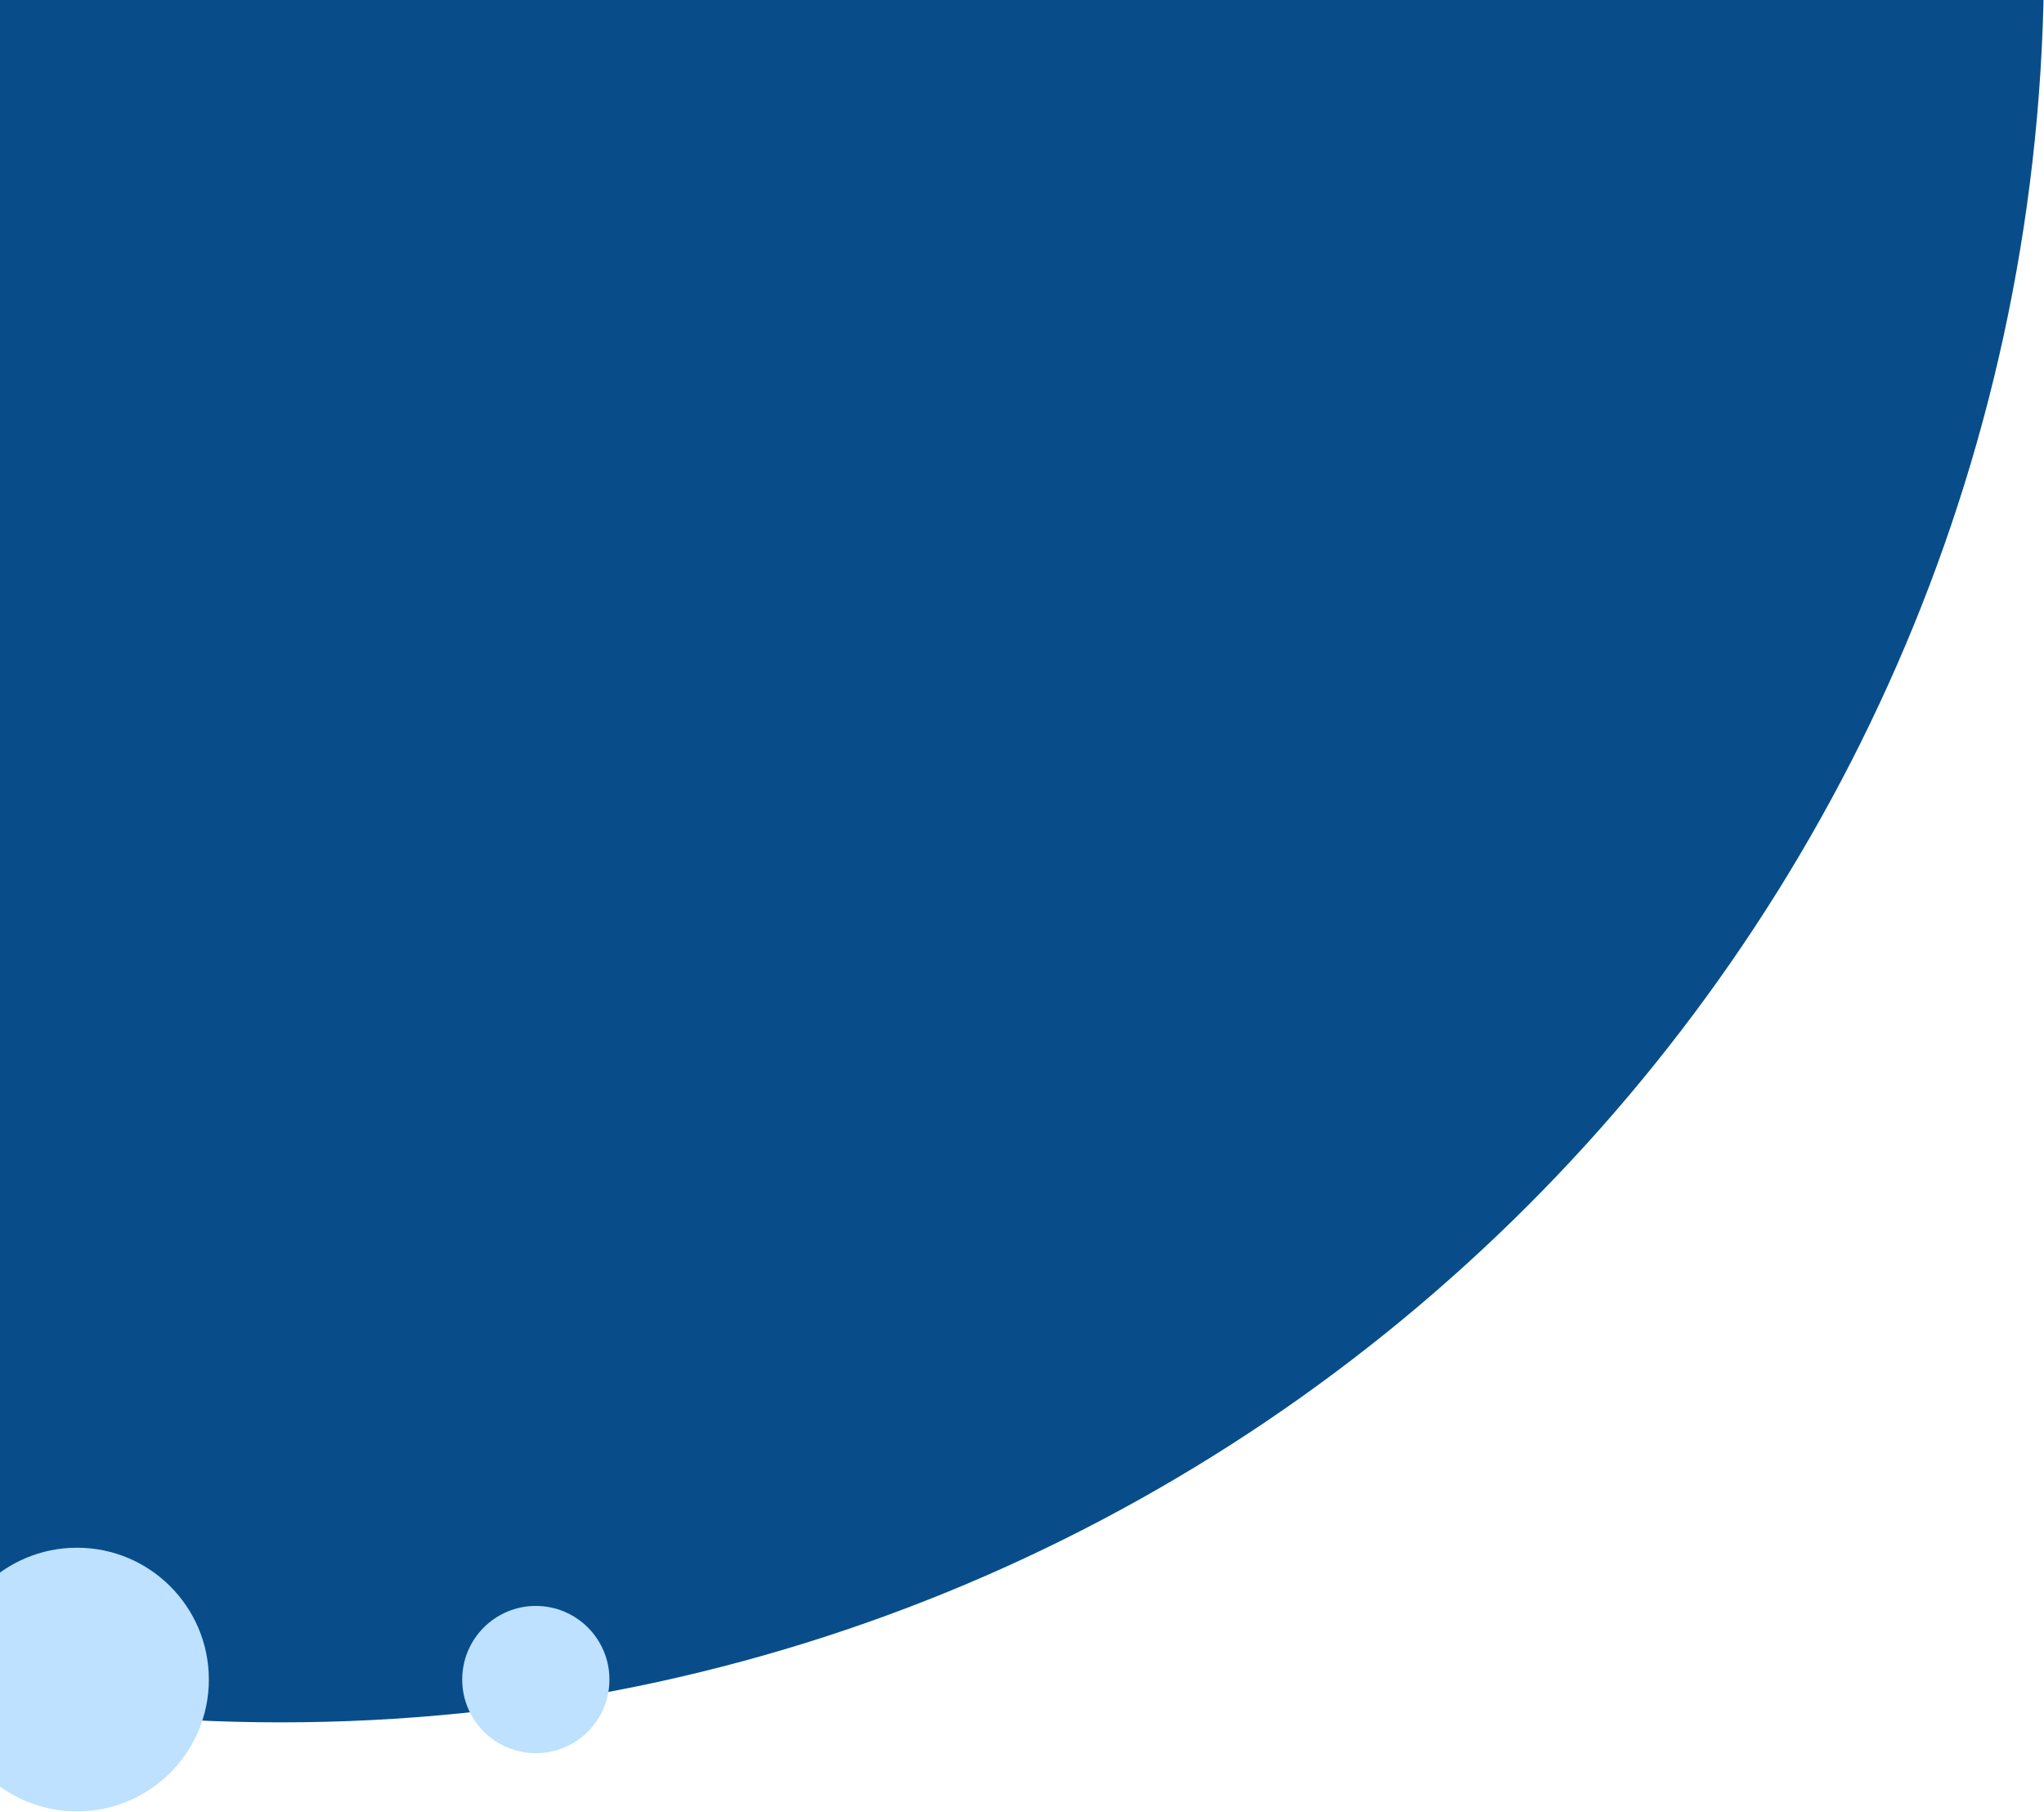
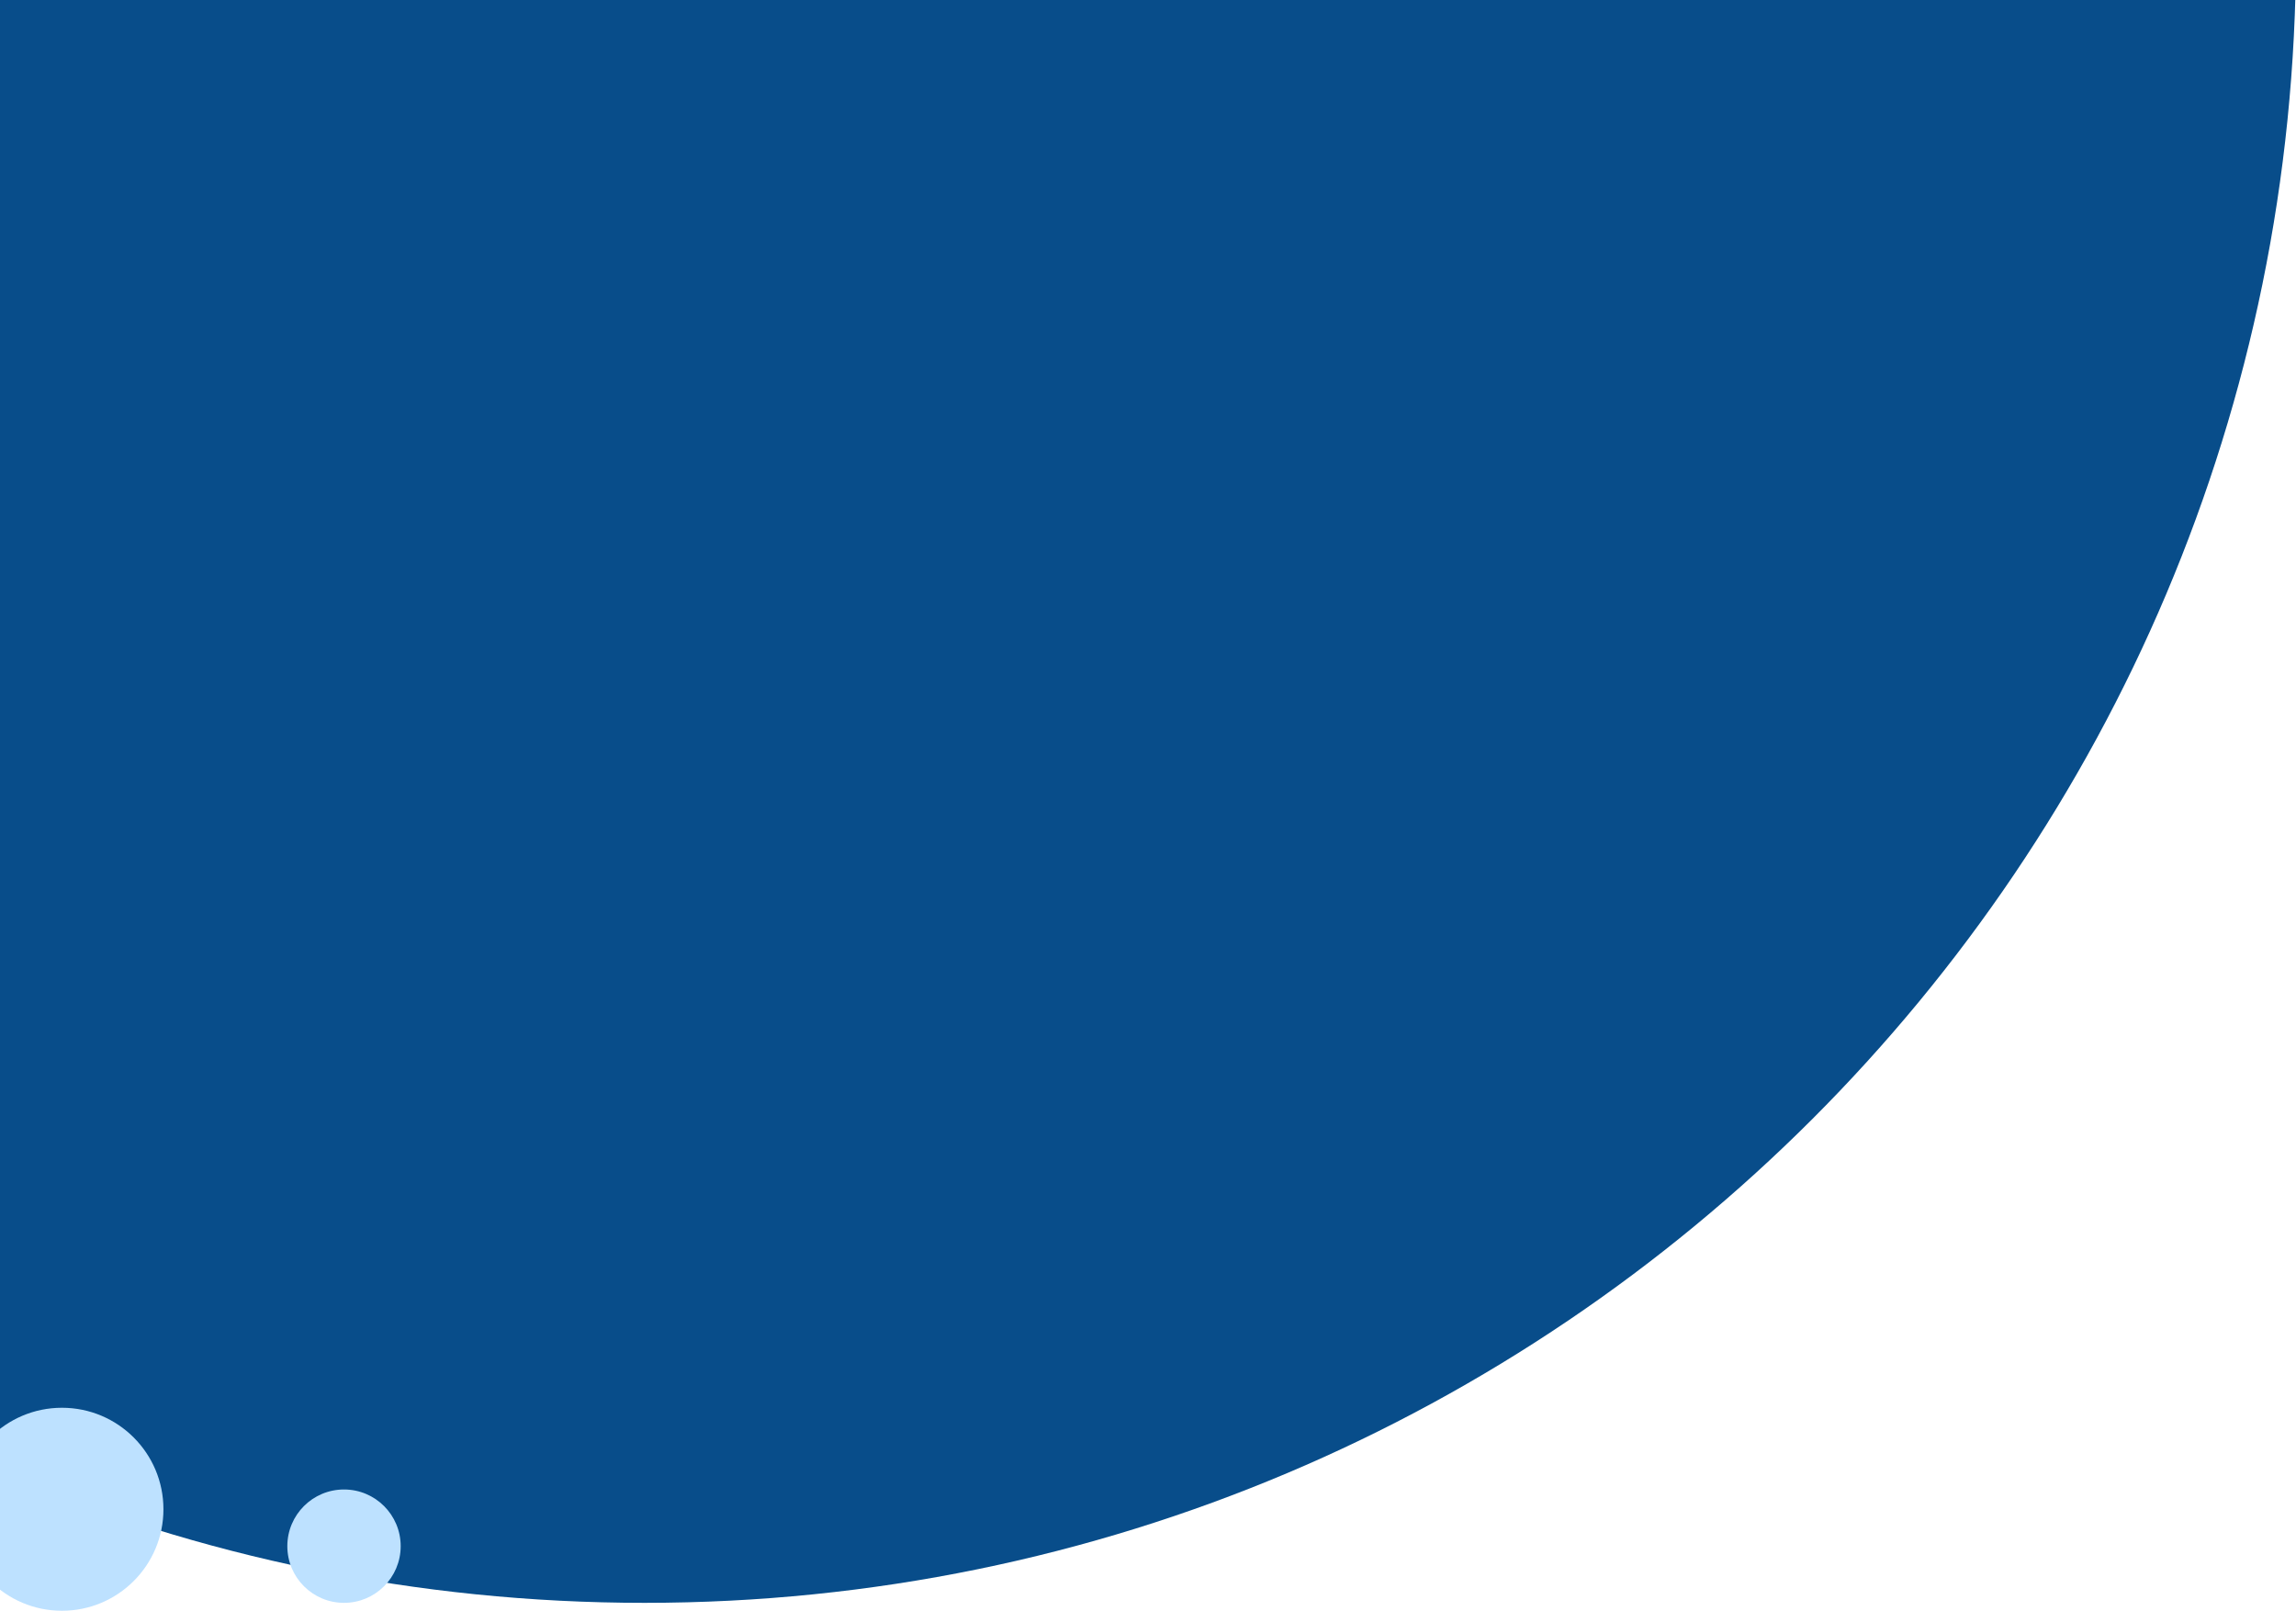
- <svg xmlns="http://www.w3.org/2000/svg" width="597" height="529" viewBox="0 0 597 529" fill="none">
-   <circle cx="82" cy="-12" r="515" fill="#084D8A" />
-   <circle cx="22.5" cy="490.5" r="38.5" fill="#BDE1FF" />
-   <circle cx="156.5" cy="490.5" r="21.5" fill="#BDE1FF" />
+ <svg xmlns="http://www.w3.org/2000/svg" width="871" height="611" viewBox="0 0 871 611" fill="none">
+   <circle cx="244.5" cy="-18.5" r="626.5" fill="#084D8A" />
+   <circle cx="23.5" cy="572.5" r="38.5" fill="#BDE1FF" />
+   <circle cx="130.5" cy="586.5" r="21.5" fill="#BDE1FF" />
</svg>
